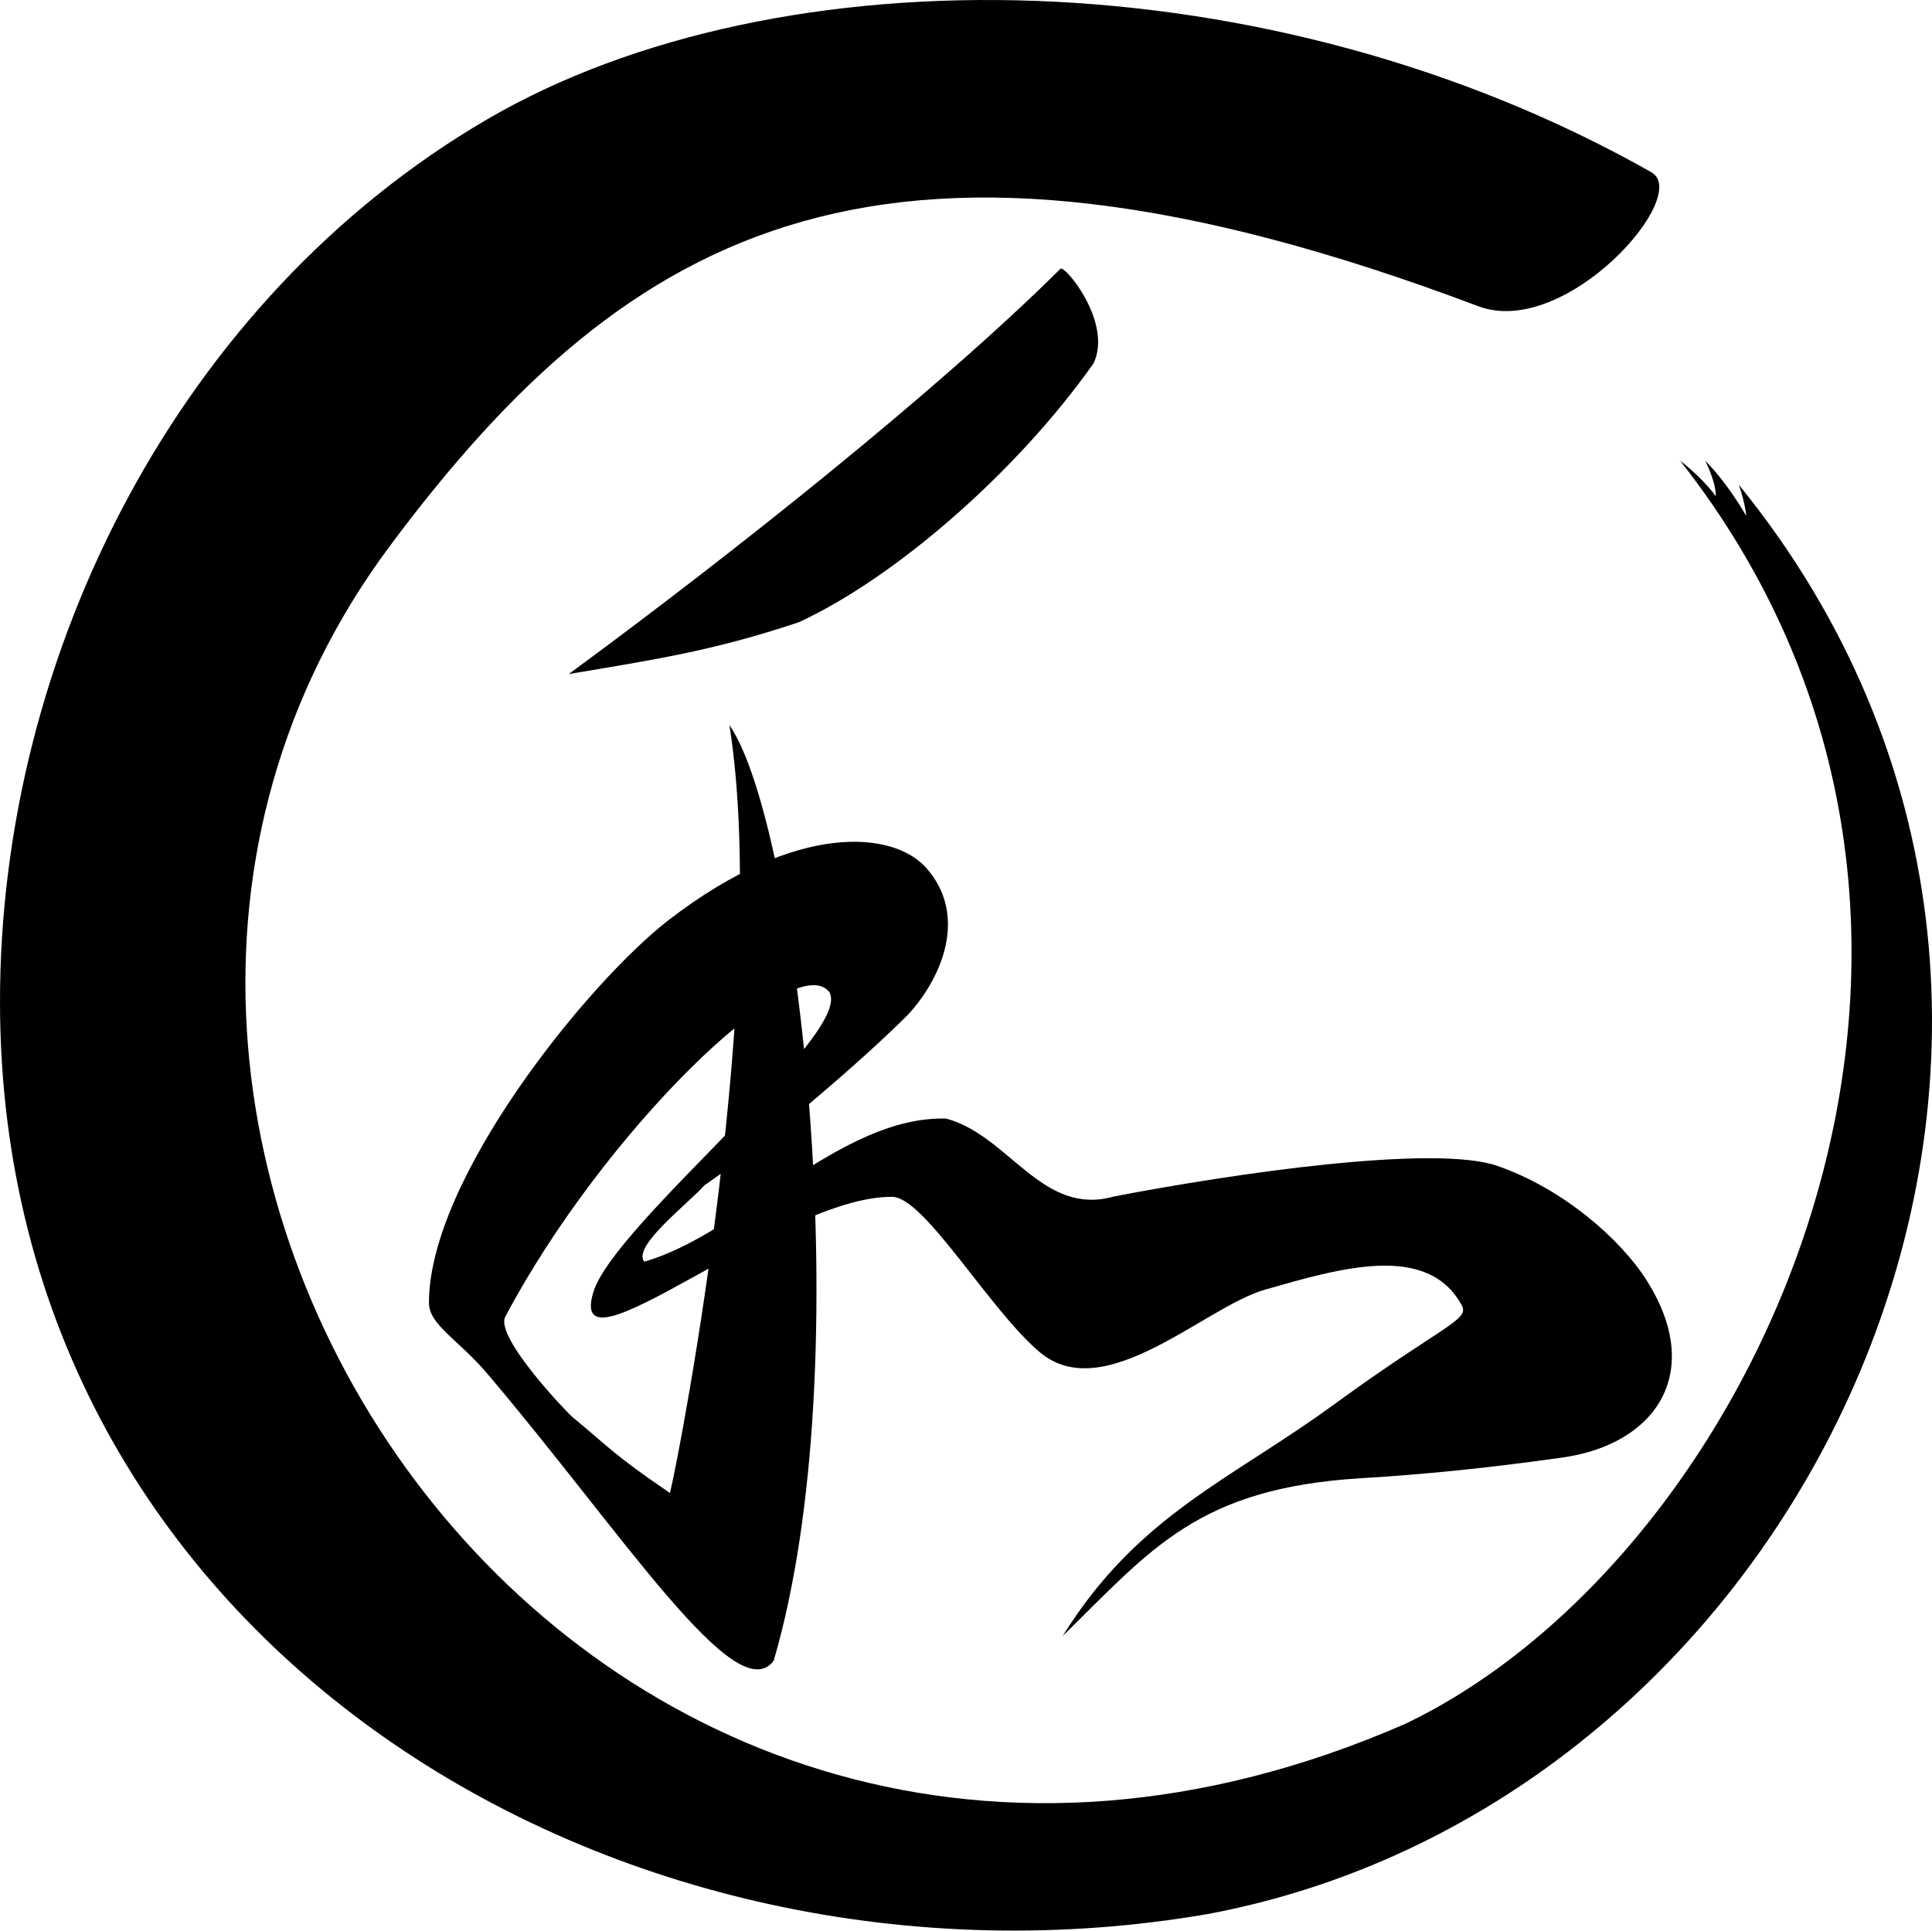
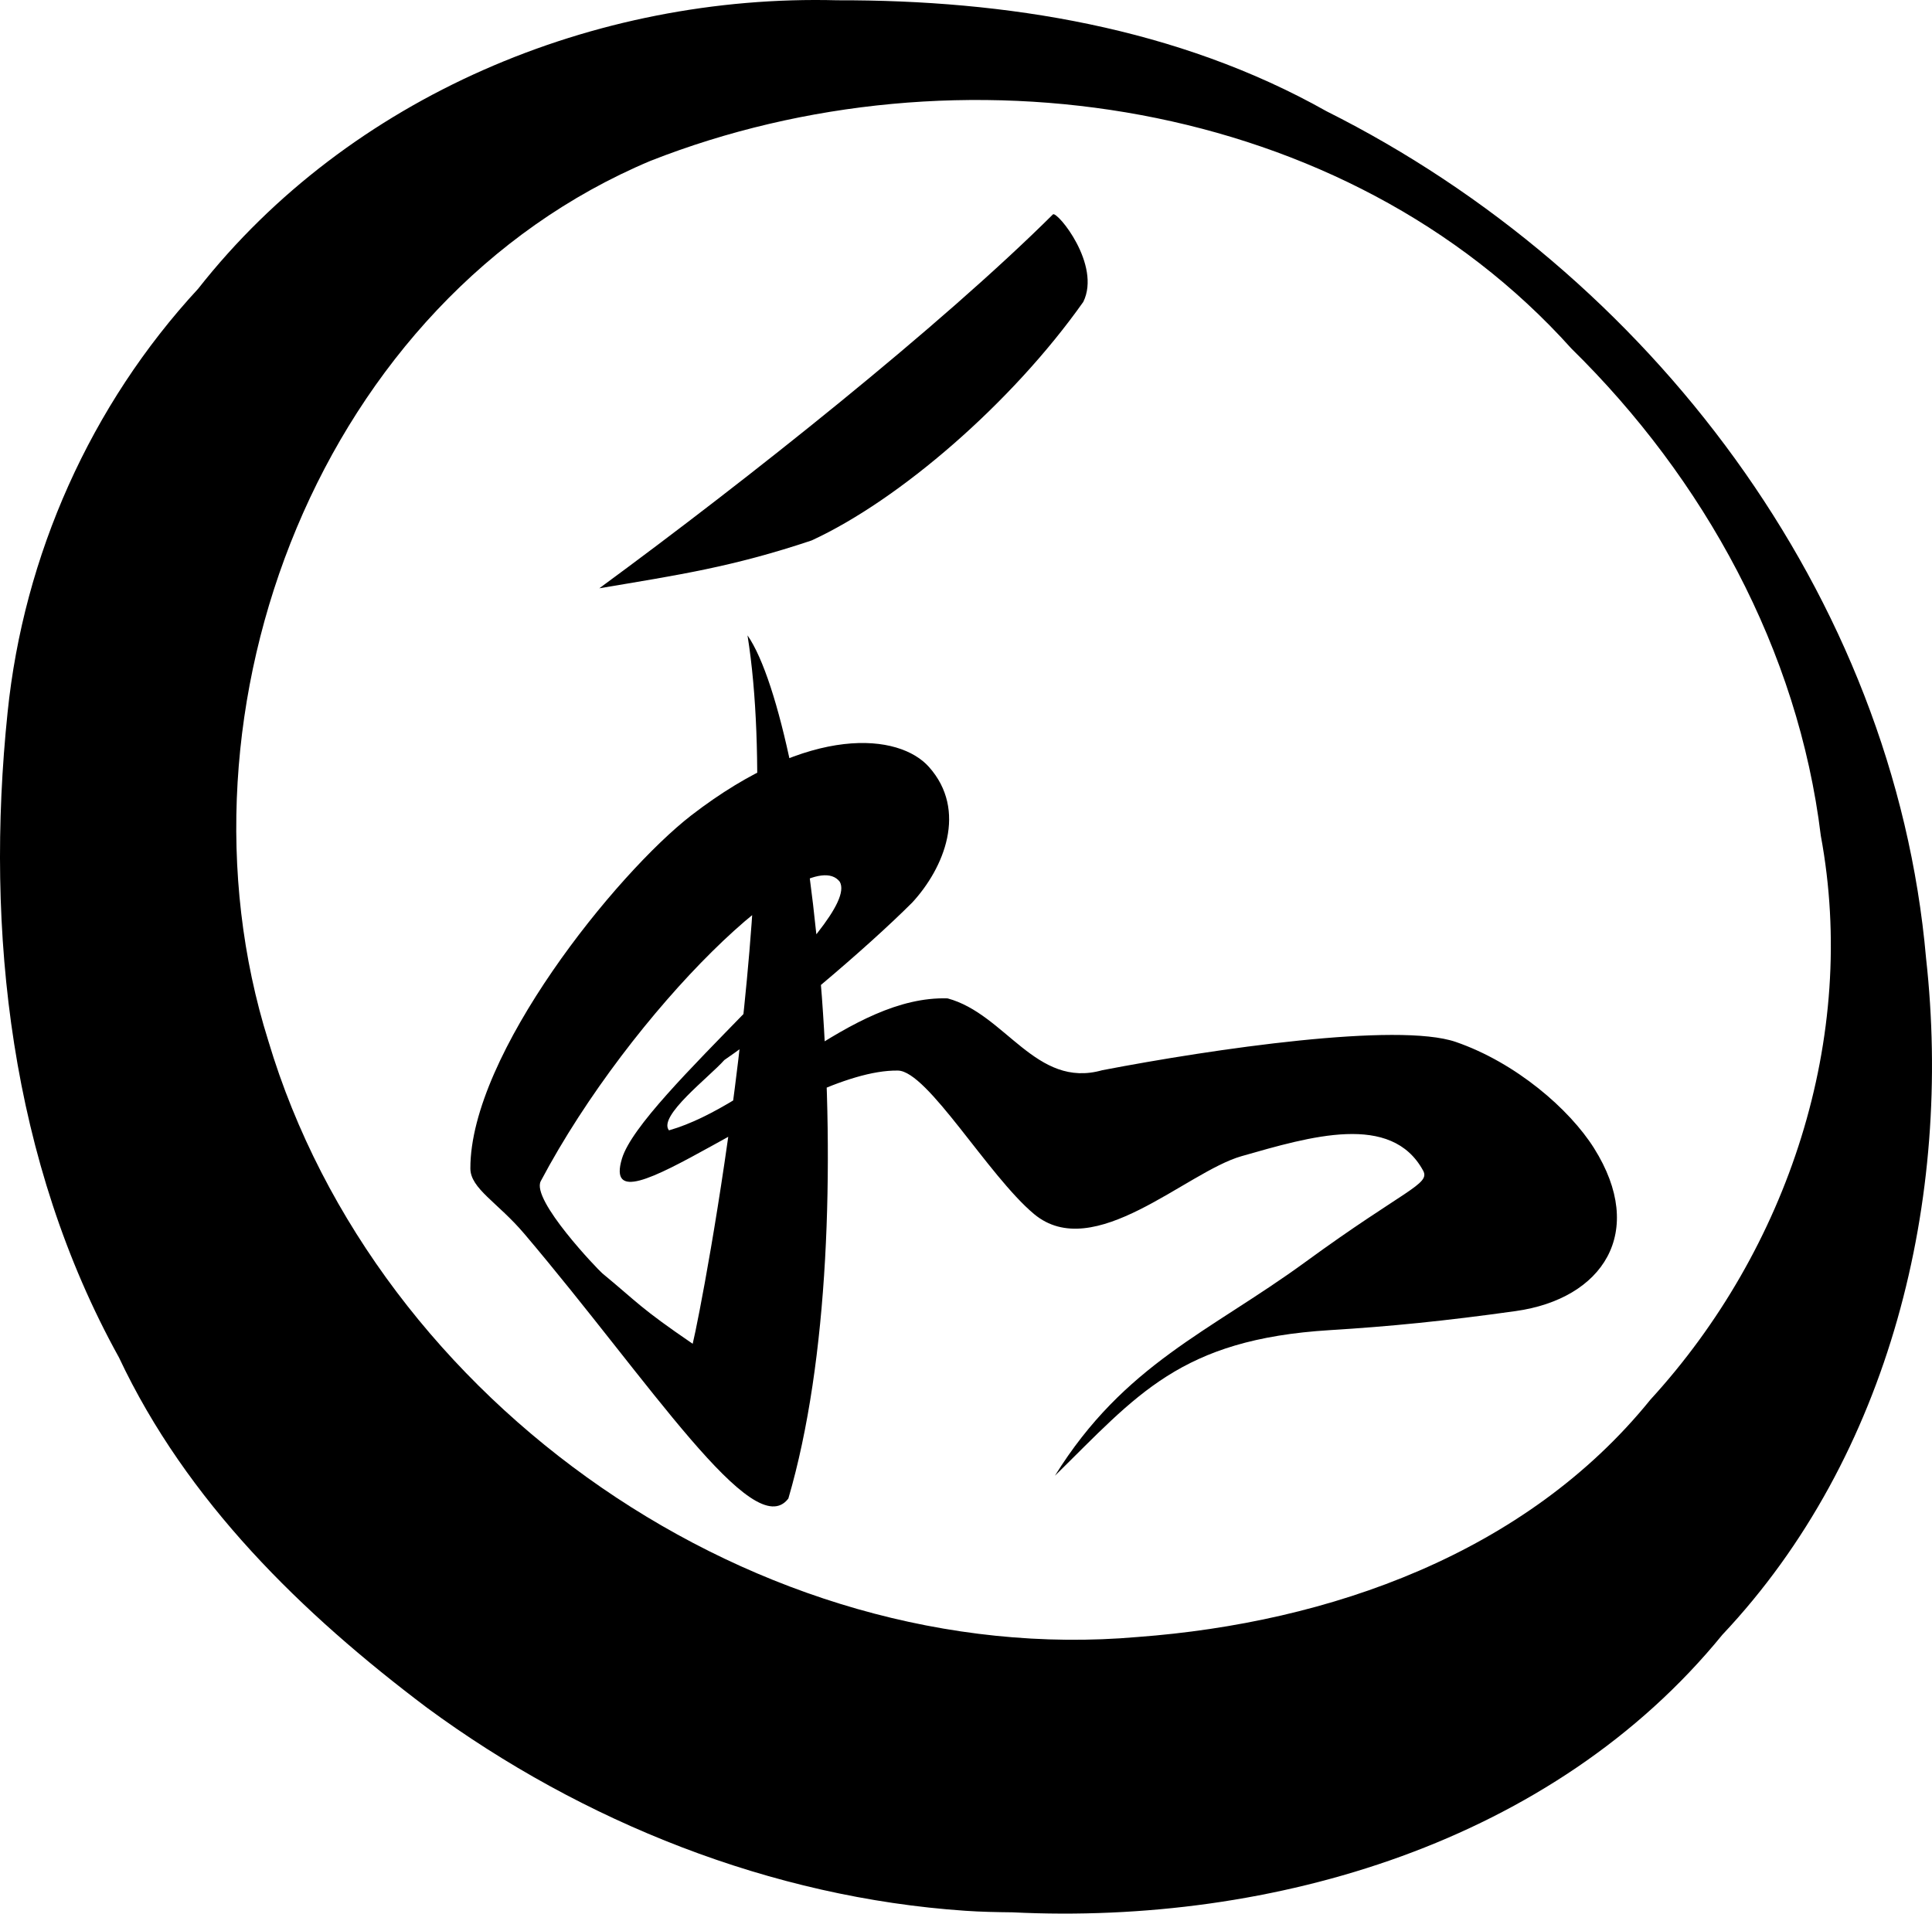
- <svg xmlns="http://www.w3.org/2000/svg" id="svg3036" version="1.1" width="854.725" height="854.202">
+ <svg xmlns="http://www.w3.org/2000/svg" id="svg3036" version="1.1" width="926.556" height="917.842">
  <defs id="defs3040" />
-   <g id="layer3">
+   <g id="layer3" style="display:none" transform="translate(35.80781,-16.07414)">
    <path style="font-size:medium;font-style:normal;font-variant:normal;font-weight:normal;font-stretch:normal;text-indent:0;text-align:start;text-decoration:none;line-height:normal;letter-spacing:normal;word-spacing:normal;text-transform:none;direction:ltr;block-progression:tb;writing-mode:lr-tb;text-anchor:start;baseline-shift:baseline;color:#000000;fill:#000000;fill-opacity:1;stroke:none;stroke-width:53.178;marker:none;visibility:visible;display:inline;overflow:visible;enable-background:accumulate;font-family:Sans;-inkscape-font-specification:Sans" d="M 172.328,241.786 C 278.989,98.478 392.954,36.931 653.966,135.485 692.588,150.069 748.697,86.467 730.55,76.193 562.071,-19.196 344.953,-22.745 215.496,52.817 79.764,132.041 -0.269,288.857 6.7376029e-4,443.947 0.494,727.663 274.392,891.666 534.287,846.885 803.992,796.411 962.464,452.119 769.267,214.489 c 2.947,8.498 3.261,13.77 3.261,13.77 0,0 -8.019,-14.322 -18.117,-24.369 5.253,10.808 4.642,15.657 4.642,15.657 0,0 -5.037,-7.372 -15.803,-15.756 C 906.44,411.359 778.531,687.768 621.662,762.744 257.217,921.841 -22.211,503.163 172.328,241.786 z" id="path3071" />
  </g>
-   <g id="layer5" style="display:inline">
+   <g id="layer1" transform="translate(35.80781,-16.07414)">
+     <path style="fill:#000000" d="M 427.11,932.56 C 334.266,926.241 243.695,890.136 168.991,835.189 108.899,789.944 53.71,736.153 21.261,667.198 -30.613,573.571 -43.082,462.933 -32.172,357.831 -24.476,282.445 7.68,210.32 59.209,154.583 131.761,62.257 249.397,13.16 365.673,16.208 446.651,16.004 529.082,29.269 600.404,69.453 754.846,146.775 872.628,301.358 887.907,475.715 c 12.743,114.986 -16.946,238.777 -97.675,324.431 -81.268,99.68 -215.567,139.295 -340.519,133.157 -7.538,-0.086 -15.079,-0.22 -22.603,-0.743 z m 82.741,-131.323 c 91.985,-6.843 186.255,-40.141 245.838,-113.819 66.024,-72.094 99.754,-173.569 81.733,-270.506 C 826.584,327.803 781.422,245.695 717.792,183.233 609.429,62.535 423.327,35.409 276.233,93.189 118.184,159.6 42.709,355.612 92.887,515.354 144.902,689.582 328.051,817.162 509.85,801.237 z" id="path4035" />
+   </g>
+   <g id="layer5" style="display:inline" transform="translate(35.80781,-16.07414)">
    <path style="fill:#000000;stroke:none" d="m 483.731,160.859 c -34.099,48.267 -88.108,95.011 -130.304,114.436 -38.023,12.749 -64.036,16.571 -101.818,22.946 71.661,-52.601 163.657,-125.76 217.592,-179.369 2.18,-1.377 23.207,24.208 14.53,41.987 z" id="path3046" />
    <path style="fill:#000000;stroke:none" d="m 342.276,734.82 c -16.644,22.034 -66.368,-55.894 -126.602,-126.941 -12.813,-15.113 -25.883,-21.667 -25.901,-31.386 -0.101,-54.69 69.973,-141.427 105.951,-169.347 57.379,-44.204 99.754,-39.15 113.952,-23.249 18.665,20.904 7.277,48.508 -7.957,65.035 -21.872,21.899 -64.239,57.833 -90.132,75.568 -7.265,8.205 -32.007,26.954 -26.566,33.735 42.389,-12.059 86.977,-64.717 133.605,-63.298 27.827,7.461 42.368,43.486 74.176,34.456 53.248,-10.235 141.79,-23.153 169.585,-13.555 28.79,9.941 54.471,32.18 66.277,50.945 25.417,40.397 4.15,72.29 -37.606,78.14 -34.094,4.776 -60.494,7.384 -89.017,9.132 -72.038,4.415 -92.598,31.293 -131.931,69.841 33.318,-53.627 74.14,-68.952 120.108,-102.509 47.798,-34.893 60.071,-37.242 56.482,-43.833 -15.241,-27.985 -53.961,-16.393 -87.127,-6.92 -26.523,7.576 -70.863,51.651 -99.494,27.724 -21.956,-18.348 -51.039,-68.574 -65.257,-68.796 -49.026,-0.764 -144.561,82.859 -132.354,42.236 9.061,-30.154 115.053,-114.145 104.462,-132.804 -15.487,-20.167 -99.984,61.587 -143.394,143.596 -4.748,8.969 27.564,42.604 29.511,44.214 17.601,14.556 17.856,16.373 43.349,33.802 5.037,-20.849 44.259,-226.951 26.293,-339.782 30.024,43.226 58.545,281.089 19.588,413.998 z" id="path3051" />
  </g>
-   <g id="layer4" style="display:none">
+   <g id="layer4" style="display:none" transform="translate(35.80781,-16.07414)">
    <text xml:space="preserve" style="font-size:75.171px;font-style:normal;font-variant:normal;font-weight:normal;font-stretch:normal;text-align:start;line-height:125%;letter-spacing:3.74px;word-spacing:0px;writing-mode:lr-tb;text-anchor:start;fill:#000000;fill-opacity:1;stroke:none;font-family:Colors Of Autumn;-inkscape-font-specification:Colors Of Autumn" x="445.036" y="250.335" id="text3061">
      <tspan id="tspan3063" x="445.036" y="250.335" style="font-weight:normal;writing-mode:lr-tb;fill:#000000;-inkscape-font-specification:Colors Of Autumn">Aikido</tspan>
      <tspan x="445.036" y="344.299" id="tspan3067" style="font-weight:normal;writing-mode:lr-tb;fill:#000000;-inkscape-font-specification:Colors Of Autumn">Vernon</tspan>
      <tspan x="445.036" y="438.262" id="tspan3065" style="font-weight:normal;writing-mode:lr-tb;fill:#000000;-inkscape-font-specification:Colors Of Autumn">FFAAA</tspan>
    </text>
    <g transform="translate(-26.34289,-12.88264)" style="display:inline" id="g4106">
      <path id="path3046-1" d="m 483.731,160.859 c -34.099,48.267 -88.108,95.011 -130.304,114.436 -38.023,12.749 -64.036,16.571 -101.818,22.946 71.661,-52.601 163.657,-125.76 217.592,-179.369 2.18,-1.377 23.207,24.208 14.53,41.987 z" style="fill:#000000;stroke:none" />
      <path id="path3051-9" d="m 342.276,734.82 c -16.644,22.034 -66.368,-55.894 -126.602,-126.941 -12.813,-15.113 -25.883,-21.667 -25.901,-31.386 -0.101,-54.69 69.973,-141.427 105.951,-169.347 57.379,-44.204 99.754,-39.15 113.952,-23.249 18.665,20.904 7.277,48.508 -7.957,65.035 -21.872,21.899 -64.239,57.833 -90.132,75.568 -7.265,8.205 -32.007,26.954 -26.566,33.735 42.389,-12.059 86.977,-64.717 133.605,-63.298 27.827,7.461 42.368,43.486 74.176,34.456 53.248,-10.235 141.79,-23.153 169.585,-13.555 28.79,9.941 54.471,32.18 66.277,50.945 25.417,40.397 4.15,72.29 -37.606,78.14 -34.094,4.776 -60.494,7.384 -89.017,9.132 -72.038,4.415 -92.598,31.293 -131.931,69.841 33.318,-53.627 74.14,-68.952 120.108,-102.509 47.798,-34.893 60.071,-37.242 56.482,-43.833 -15.241,-27.985 -53.961,-16.393 -87.127,-6.92 -26.523,7.576 -70.863,51.651 -99.494,27.724 -21.956,-18.348 -51.039,-68.574 -65.257,-68.796 -49.026,-0.764 -144.561,82.859 -132.354,42.236 9.061,-30.154 115.053,-114.145 104.462,-132.804 -15.487,-20.167 -99.984,61.587 -143.394,143.596 -4.748,8.969 27.564,42.604 29.511,44.214 17.601,14.556 17.856,16.373 43.349,33.802 5.037,-20.849 44.259,-226.951 26.293,-339.782 30.024,43.226 58.545,281.089 19.588,413.998 z" style="fill:#000000;stroke:none" />
    </g>
  </g>
</svg>
